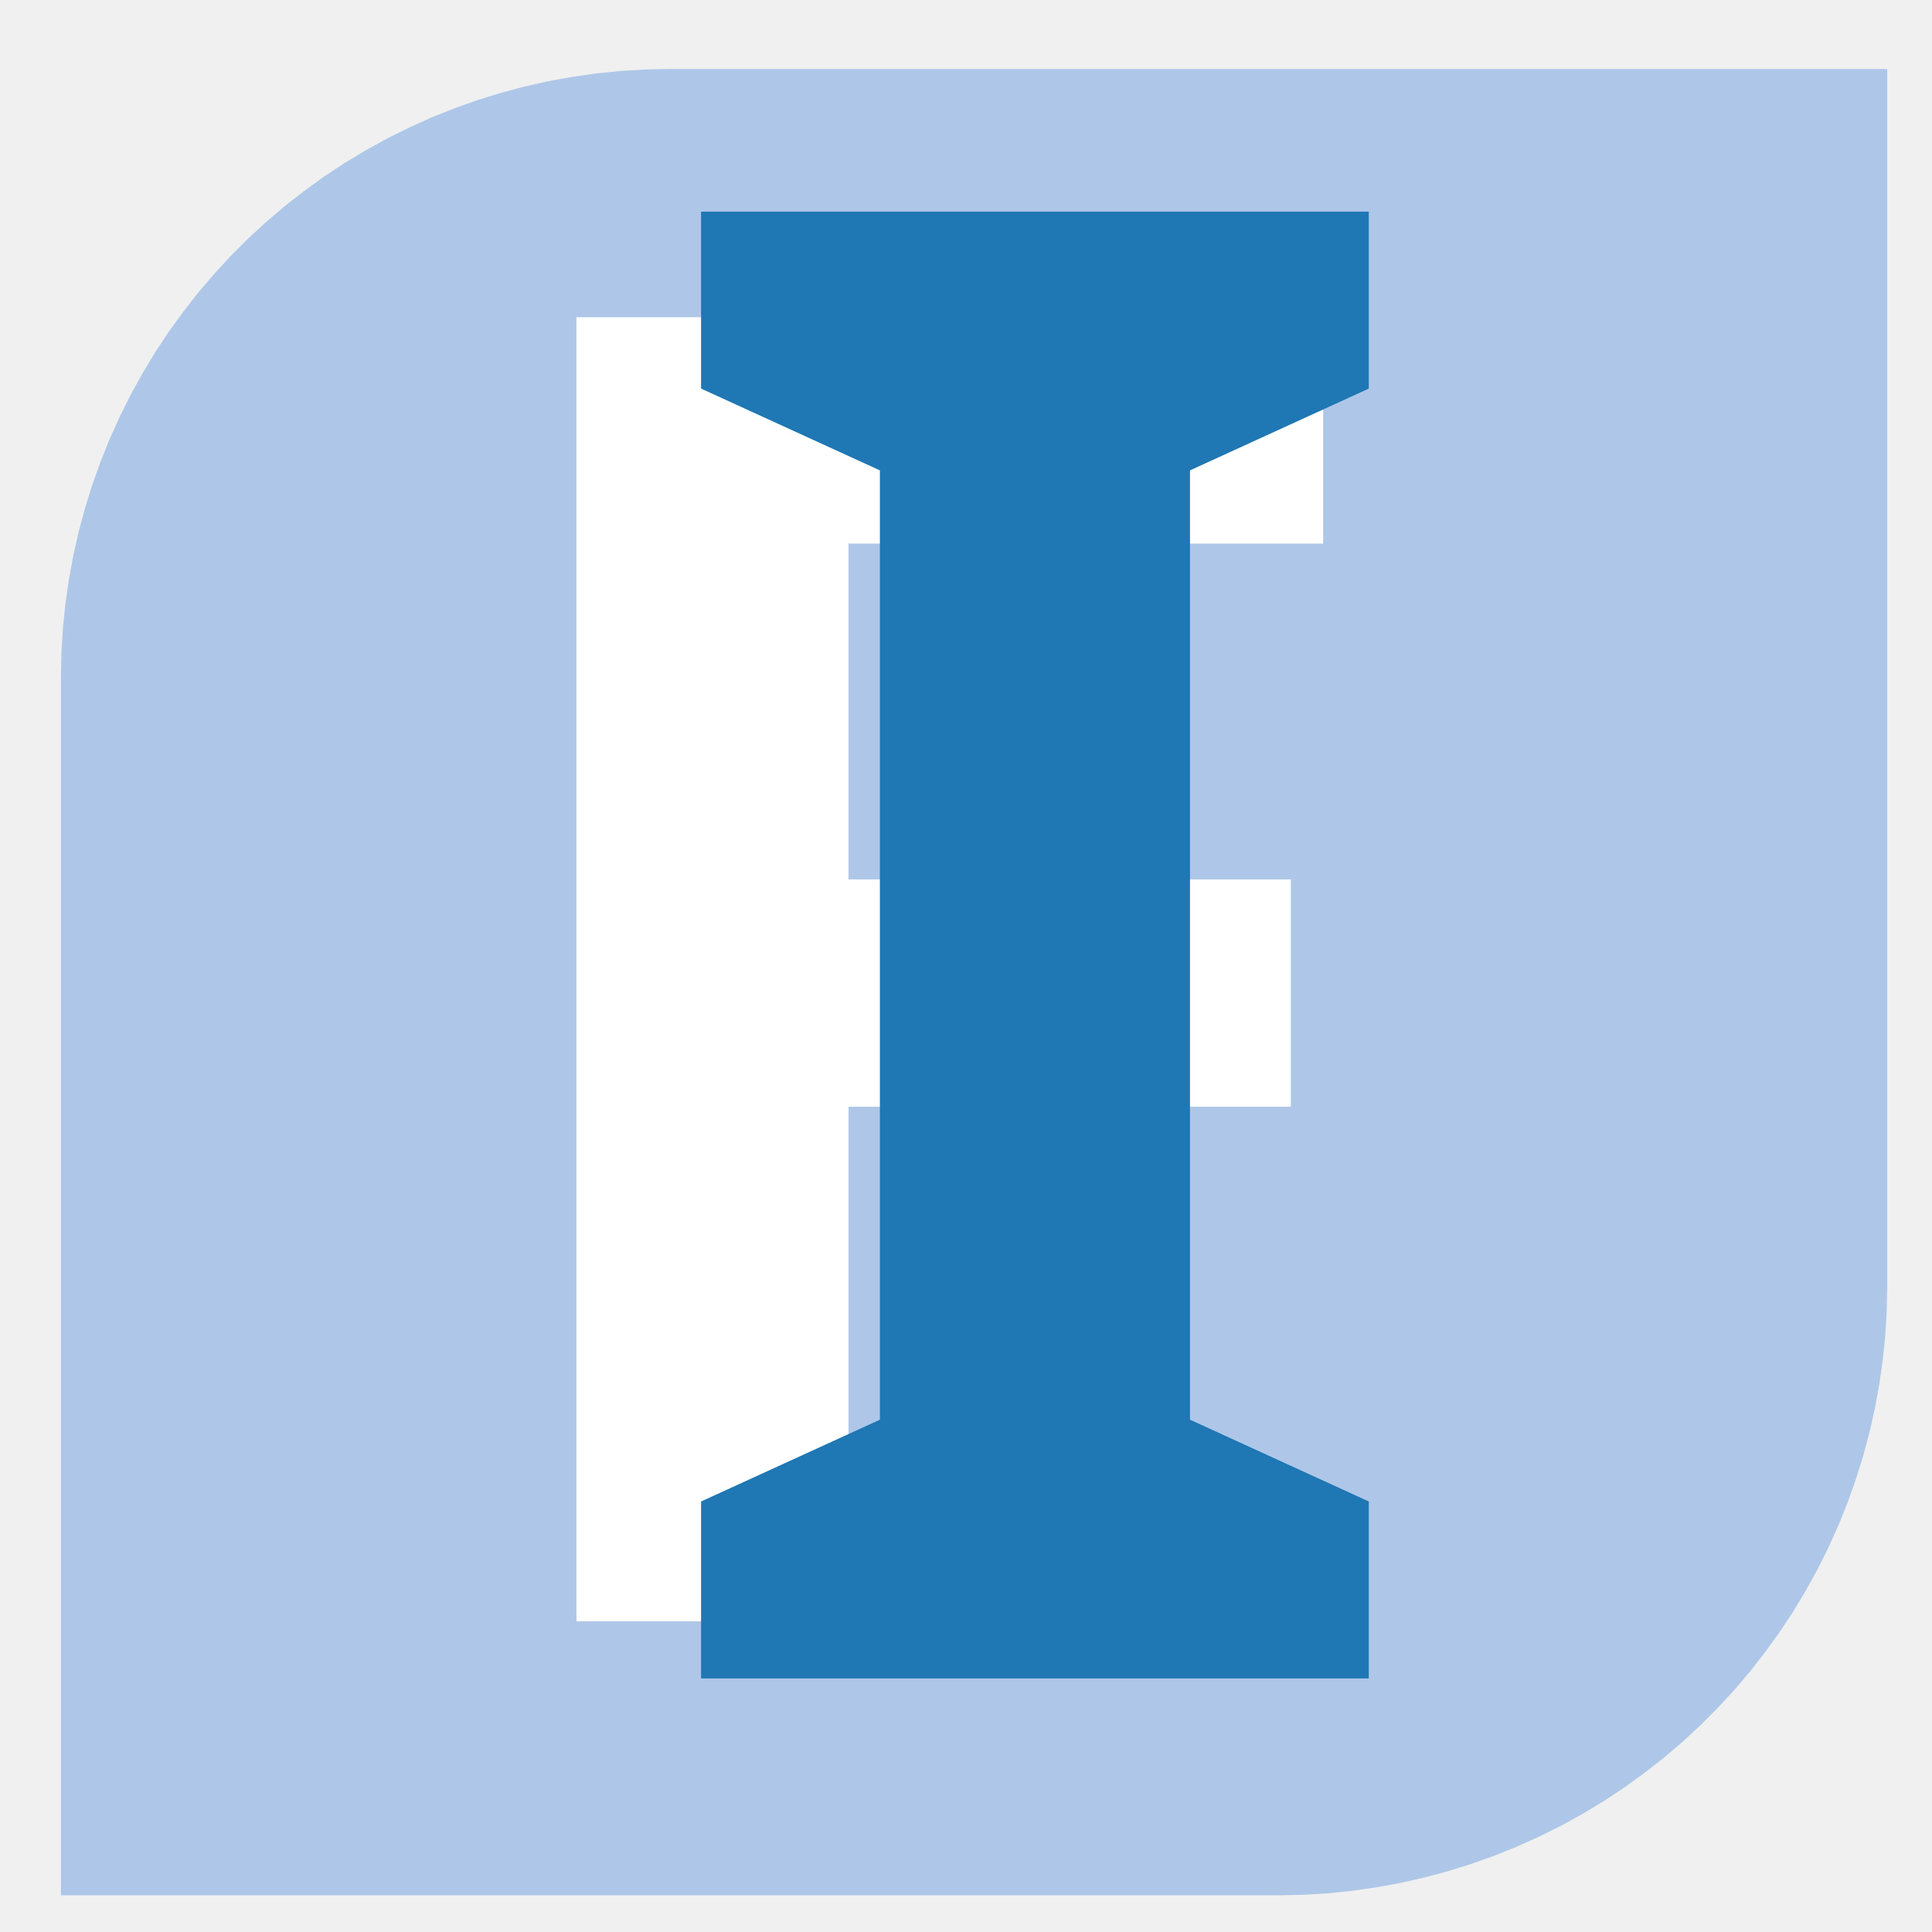
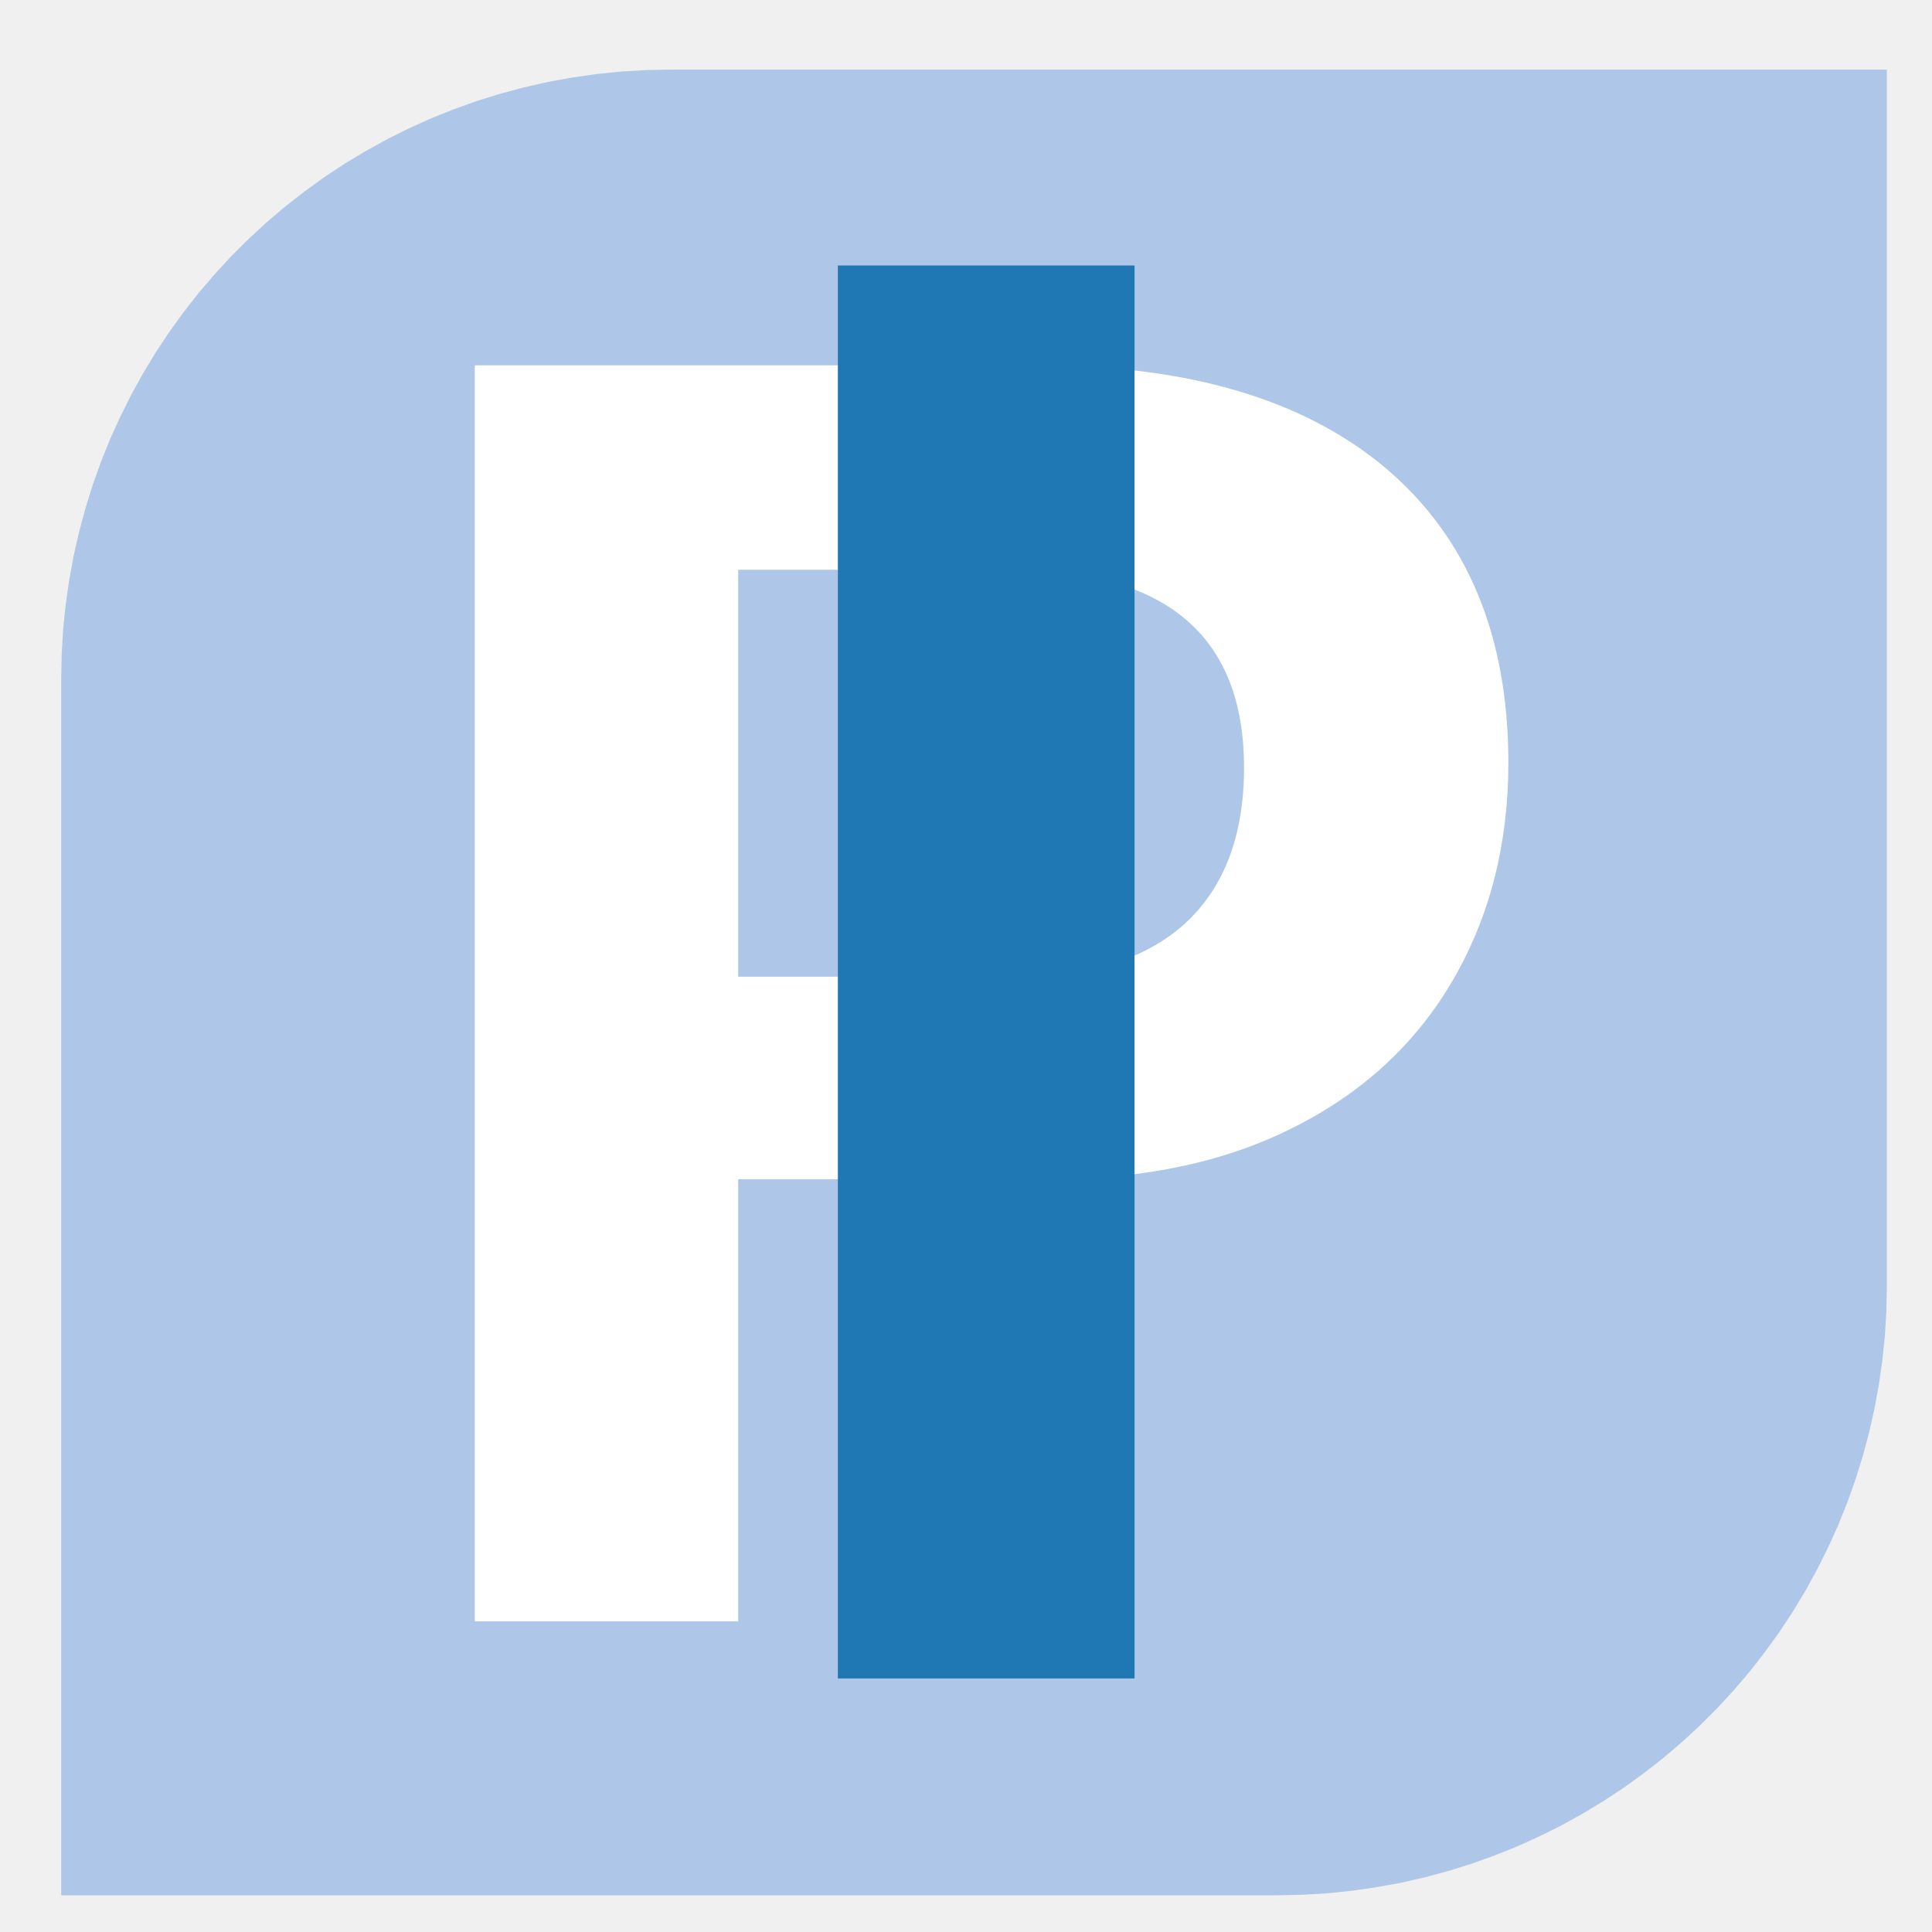
- <svg xmlns="http://www.w3.org/2000/svg" width="120" height="120" viewBox="-15.992 -16.133 31.719 31.736" preserveAspectRatio="xMidYMid meet">
-   <polygon style="fill: rgb(174, 199, 232); stroke: black; stroke-width: 0; stroke-linecap: butt; stroke-dasharray: none; stroke-linejoin: round; vector-effect: non-scaling-stroke; opacity: 1;" points="-15 15 5 15 5.403 14.992 5.805 14.968 6.205 14.927 6.604 14.87 7 14.798 7.393 14.709 7.782 14.605 8.167 14.485 8.546 14.35 8.92 14.2 9.287 14.034 9.647 13.855 10 13.66 10.345 13.452 10.681 13.23 11.007 12.994 11.325 12.746 11.631 12.485 11.927 12.212 12.212 11.927 12.485 11.631 12.746 11.325 12.994 11.007 13.23 10.681 13.452 10.345 13.66 10 13.855 9.647 14.034 9.287 14.2 8.92 14.35 8.546 14.485 8.167 14.605 7.782 14.709 7.393 14.798 7 14.87 6.604 14.927 6.205 14.968 5.805 14.992 5.403 15 5 15 -15 -5 -15 -5.403 -14.992 -5.805 -14.968 -6.205 -14.927 -6.604 -14.87 -7 -14.798 -7.393 -14.709 -7.782 -14.605 -8.167 -14.485 -8.546 -14.35 -8.92 -14.2 -9.287 -14.034 -9.647 -13.855 -10 -13.66 -10.345 -13.452 -10.681 -13.23 -11.007 -12.994 -11.325 -12.746 -11.631 -12.485 -11.927 -12.212 -12.212 -11.927 -12.485 -11.631 -12.746 -11.325 -12.994 -11.007 -13.23 -10.681 -13.452 -10.345 -13.66 -10 -13.855 -9.647 -14.034 -9.287 -14.2 -8.92 -14.35 -8.546 -14.485 -8.167 -14.605 -7.782 -14.709 -7.393 -14.798 -7 -14.87 -6.604 -14.927 -6.205 -14.968 -5.805 -14.992 -5.403 -15 -5" />
-   <text font-family="sans-serif" font-style="normal" font-size="30" font-weight="bolder" text-anchor="middle" dy="0.25em" transform="translate(-1 3) rotate(0)" style="fill: white; stroke: none; stroke-width: 1; stroke-linecap: butt; stroke-dasharray: none; stroke-linejoin: round; vector-effect: non-scaling-stroke; opacity: 1;">F</text>
-   <text font-family="sans-serif" font-style="normal" font-size="33.75" font-weight="bolder" text-anchor="middle" dy="0.25em" transform="translate(1 3) rotate(0)" style="fill: rgb(31, 119, 180); stroke: none; stroke-width: 1; stroke-linecap: butt; stroke-dasharray: none; stroke-linejoin: round; vector-effect: non-scaling-stroke; opacity: 1;">I</text>
+ <svg xmlns="http://www.w3.org/2000/svg" width="120" height="120" viewBox="-15.992 -16.144 31.72 31.748" preserveAspectRatio="xMidYMid meet">
+   <polygon fill="rgb(174, 199, 232)" points="-15 15 5 15 5.403 14.992 5.805 14.968 6.205 14.927 6.604 14.87 7 14.798 7.393 14.709 7.782 14.605 8.167 14.485 8.546 14.35 8.92 14.2 9.287 14.034 9.647 13.855 10 13.66 10.345 13.452 10.681 13.23 11.007 12.994 11.325 12.746 11.631 12.485 11.927 12.212 12.212 11.927 12.485 11.631 12.746 11.325 12.994 11.007 13.23 10.681 13.452 10.345 13.66 10 13.855 9.647 14.034 9.287 14.2 8.92 14.35 8.546 14.485 8.167 14.605 7.782 14.709 7.393 14.798 7 14.87 6.604 14.927 6.205 14.968 5.805 14.992 5.403 15 5 15 -15 -5 -15 -5.403 -14.992 -5.805 -14.968 -6.205 -14.927 -6.604 -14.87 -7 -14.798 -7.393 -14.709 -7.782 -14.605 -8.167 -14.485 -8.546 -14.35 -8.92 -14.2 -9.287 -14.034 -9.647 -13.855 -10 -13.66 -10.345 -13.452 -10.681 -13.23 -11.007 -12.994 -11.325 -12.746 -11.631 -12.485 -11.927 -12.212 -12.212 -11.927 -12.485 -11.631 -12.746 -11.325 -12.994 -11.007 -13.23 -10.681 -13.452 -10.345 -13.66 -10 -13.855 -9.647 -14.034 -9.287 -14.2 -8.92 -14.35 -8.546 -14.485 -8.167 -14.605 -7.782 -14.709 -7.393 -14.798 -7 -14.87 -6.604 -14.927 -6.205 -14.968 -5.805 -14.992 -5.403 -15 -5" />
+   <text font-family="Arial, sans-serif" font-size="30" font-weight="bold" text-anchor="middle" dy="0.25em" transform="translate(-0.2 3)" fill="white">P</text>
+   <text font-family="Arial, sans-serif" font-size="33.75" font-weight="bold" text-anchor="middle" dy="0.25em" transform="translate(0.2 3)" fill="rgb(31, 119, 180)">I</text>
</svg>
